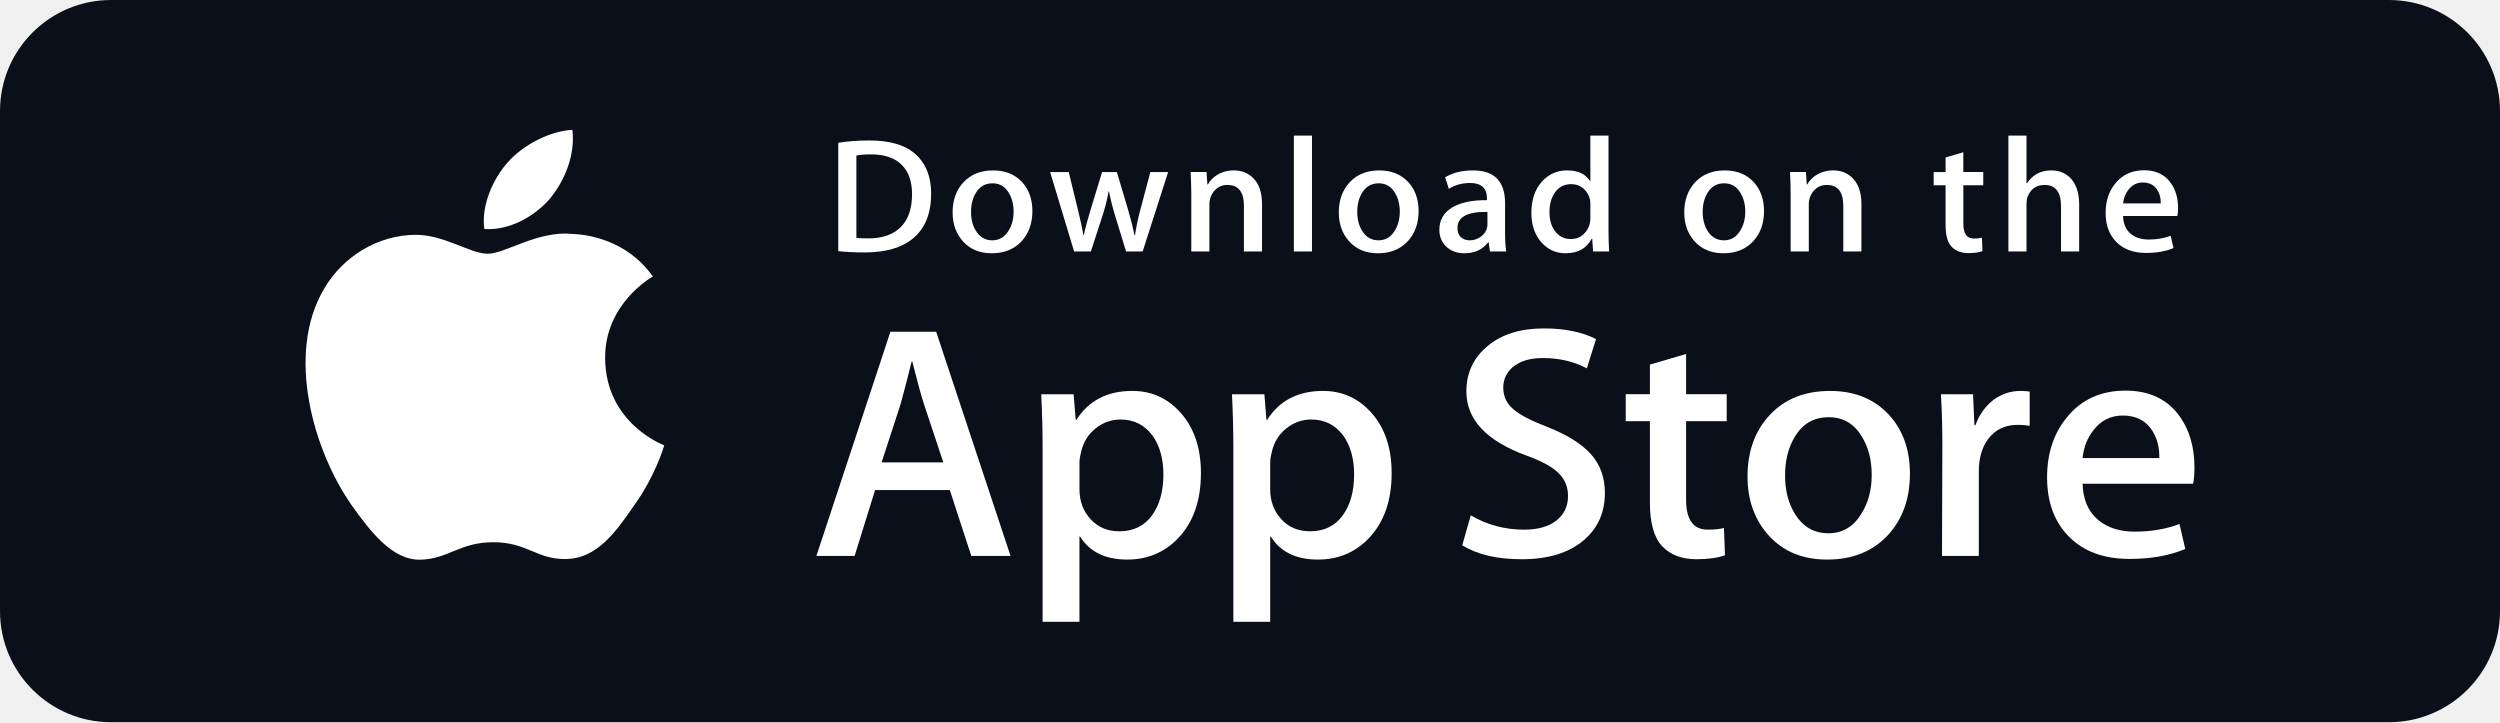
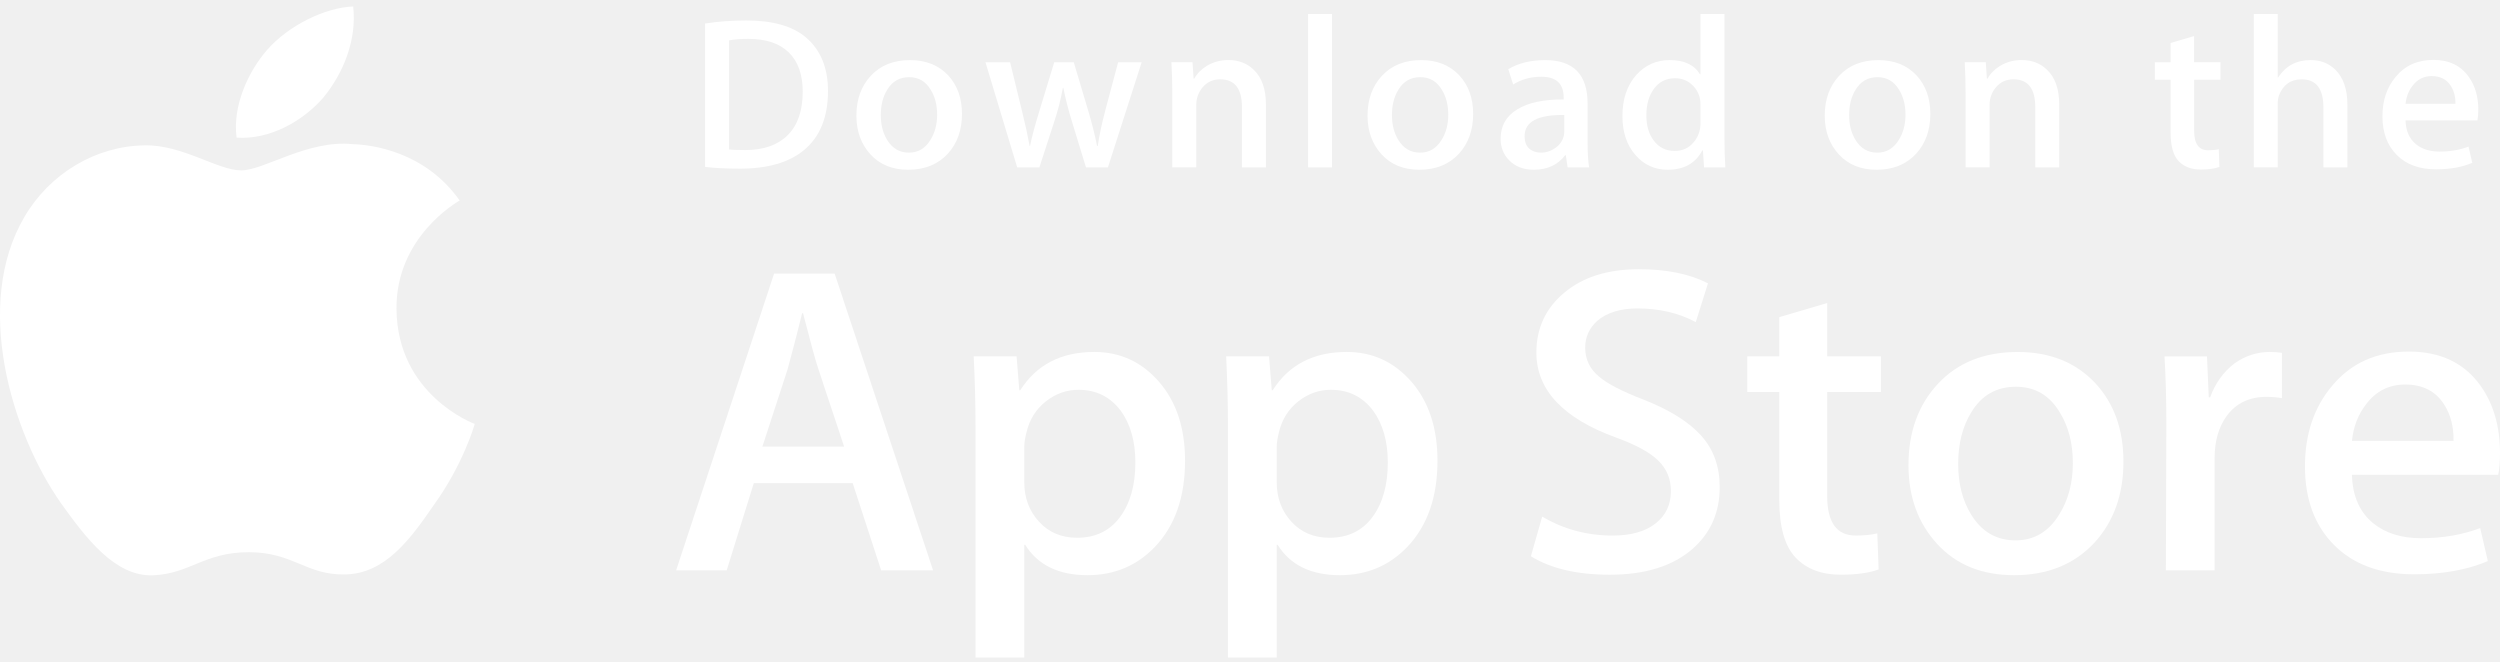
- <svg xmlns="http://www.w3.org/2000/svg" width="180" height="52" viewBox="0 0 180 52" fill="none">
-   <rect width="180" height="52" rx="8" fill="#0B0F19" />
-   <path d="M43.569 25.809C43.533 21.899 46.853 19.997 47.005 19.909C45.125 17.236 42.211 16.871 41.187 16.842C38.739 16.591 36.365 18.27 35.119 18.27C33.847 18.27 31.927 16.866 29.858 16.907C27.196 16.947 24.705 18.45 23.339 20.784C20.52 25.543 22.622 32.537 25.323 36.383C26.674 38.267 28.253 40.371 30.32 40.297C32.342 40.216 33.097 39.04 35.537 39.04C37.954 39.04 38.663 40.297 40.771 40.249C42.941 40.216 44.307 38.357 45.611 36.456C47.172 34.297 47.8 32.17 47.825 32.061C47.773 32.044 43.61 30.495 43.569 25.809Z" fill="white" />
-   <path d="M39.588 14.311C40.675 12.986 41.419 11.182 41.213 9.351C39.639 9.419 37.671 10.412 36.537 11.709C35.534 12.852 34.639 14.725 34.87 16.486C36.638 16.615 38.453 15.617 39.588 14.311Z" fill="white" />
-   <path d="M72.76 40.026H69.934L68.386 35.284H63.007L61.532 40.026H58.781L64.111 23.883H67.403L72.76 40.026ZM67.92 33.295L66.52 29.079C66.372 28.649 66.095 27.635 65.685 26.038H65.635C65.472 26.725 65.21 27.739 64.849 29.079L63.474 33.295H67.92Z" fill="white" />
-   <path d="M86.467 34.063C86.467 36.042 85.918 37.607 84.821 38.756C83.838 39.779 82.617 40.289 81.16 40.289C79.588 40.289 78.458 39.739 77.77 38.637H77.72V44.769H75.068V32.218C75.068 30.973 75.034 29.696 74.969 28.386H77.302L77.45 30.231H77.5C78.385 28.84 79.727 28.146 81.529 28.146C82.937 28.146 84.113 28.689 85.053 29.774C85.997 30.861 86.467 32.29 86.467 34.063ZM83.764 34.157C83.764 33.024 83.503 32.09 82.978 31.355C82.405 30.588 81.635 30.205 80.669 30.205C80.015 30.205 79.42 30.419 78.889 30.84C78.356 31.264 78.008 31.819 77.845 32.505C77.763 32.825 77.722 33.087 77.722 33.294V35.235C77.722 36.081 77.988 36.796 78.52 37.379C79.053 37.963 79.745 38.254 80.596 38.254C81.595 38.254 82.372 37.878 82.928 37.128C83.486 36.377 83.764 35.387 83.764 34.157Z" fill="white" />
-   <path d="M100.199 34.063C100.199 36.042 99.65 37.607 98.552 38.756C97.57 39.779 96.35 40.289 94.893 40.289C93.32 40.289 92.19 39.739 91.503 38.637H91.454V44.769H88.801V32.218C88.801 30.973 88.767 29.696 88.703 28.386H91.036L91.184 30.231H91.233C92.117 28.84 93.459 28.146 95.262 28.146C96.669 28.146 97.845 28.689 98.788 29.774C99.728 30.861 100.199 32.29 100.199 34.063ZM97.497 34.157C97.497 33.024 97.234 32.09 96.709 31.355C96.135 30.588 95.368 30.205 94.401 30.205C93.745 30.205 93.152 30.419 92.619 30.84C92.087 31.264 91.74 31.819 91.577 32.505C91.496 32.825 91.454 33.087 91.454 33.294V35.235C91.454 36.081 91.72 36.796 92.25 37.379C92.782 37.962 93.474 38.254 94.328 38.254C95.327 38.254 96.104 37.878 96.661 37.128C97.218 36.377 97.497 35.387 97.497 34.157Z" fill="white" />
-   <path d="M115.552 35.499C115.552 36.872 115.063 37.989 114.082 38.852C113.003 39.795 111.501 40.265 109.572 40.265C107.79 40.265 106.361 39.93 105.28 39.26L105.895 37.104C107.059 37.791 108.337 38.135 109.73 38.135C110.729 38.135 111.506 37.914 112.065 37.475C112.621 37.036 112.898 36.447 112.898 35.711C112.898 35.056 112.67 34.504 112.21 34.057C111.754 33.609 110.991 33.193 109.926 32.808C107.027 31.754 105.579 30.21 105.579 28.179C105.579 26.852 106.087 25.764 107.103 24.917C108.116 24.069 109.467 23.646 111.157 23.646C112.663 23.646 113.915 23.902 114.914 24.413L114.251 26.521C113.318 26.026 112.263 25.779 111.082 25.779C110.149 25.779 109.42 26.003 108.897 26.449C108.455 26.849 108.234 27.335 108.234 27.911C108.234 28.549 108.487 29.077 108.994 29.492C109.436 29.875 110.238 30.29 111.403 30.738C112.828 31.297 113.874 31.951 114.547 32.7C115.218 33.448 115.552 34.383 115.552 35.499Z" fill="white" />
-   <path d="M124.323 30.326H121.399V35.978C121.399 37.416 121.914 38.134 122.947 38.134C123.421 38.134 123.814 38.094 124.125 38.014L124.198 39.978C123.676 40.168 122.988 40.264 122.135 40.264C121.088 40.264 120.269 39.952 119.678 39.33C119.09 38.706 118.793 37.661 118.793 36.192V30.324H117.052V28.383H118.793V26.252L121.399 25.485V28.383H124.323V30.326Z" fill="white" />
-   <path d="M137.515 34.11C137.515 35.899 136.99 37.368 135.942 38.517C134.843 39.7 133.385 40.289 131.567 40.289C129.816 40.289 128.421 39.723 127.381 38.59C126.341 37.457 125.821 36.027 125.821 34.303C125.821 32.499 126.356 31.021 127.429 29.873C128.501 28.723 129.946 28.148 131.764 28.148C133.516 28.148 134.926 28.714 135.989 29.849C137.007 30.949 137.515 32.369 137.515 34.11ZM134.763 34.194C134.763 33.12 134.527 32.199 134.051 31.432C133.495 30.502 132.7 30.039 131.67 30.039C130.603 30.039 129.793 30.504 129.237 31.432C128.761 32.201 128.525 33.136 128.525 34.242C128.525 35.316 128.761 36.237 129.237 37.003C129.811 37.932 130.612 38.396 131.646 38.396C132.659 38.396 133.454 37.923 134.027 36.979C134.516 36.197 134.763 35.266 134.763 34.194Z" fill="white" />
-   <path d="M146.137 30.66C145.874 30.613 145.594 30.588 145.301 30.588C144.368 30.588 143.646 30.932 143.138 31.62C142.697 32.226 142.475 32.993 142.475 33.918V40.026H139.824L139.849 32.051C139.849 30.71 139.815 29.488 139.749 28.387H142.06L142.157 30.614H142.23C142.51 29.849 142.952 29.232 143.556 28.77C144.147 28.354 144.786 28.146 145.474 28.146C145.719 28.146 145.94 28.163 146.137 28.194V30.66Z" fill="white" />
-   <path d="M158 33.655C158 34.118 157.969 34.509 157.903 34.828H149.945C149.977 35.978 150.361 36.858 151.1 37.464C151.771 38.007 152.638 38.278 153.703 38.278C154.881 38.278 155.956 38.095 156.923 37.727L157.338 39.523C156.209 40.003 154.875 40.242 153.336 40.242C151.484 40.242 150.031 39.711 148.974 38.649C147.919 37.588 147.39 36.163 147.39 34.374C147.39 32.619 147.881 31.157 148.865 29.992C149.896 28.747 151.288 28.125 153.04 28.125C154.76 28.125 156.063 28.747 156.948 29.992C157.648 30.98 158 32.203 158 33.655ZM155.471 32.984C155.488 32.218 155.315 31.555 154.956 30.996C154.497 30.277 153.791 29.918 152.842 29.918C151.975 29.918 151.269 30.268 150.73 30.972C150.289 31.531 150.026 32.202 149.945 32.983H155.471V32.984Z" fill="white" />
-   <path d="M67.043 13.951C67.043 15.379 66.603 16.454 65.726 17.176C64.914 17.842 63.759 18.175 62.264 18.175C61.522 18.175 60.888 18.144 60.356 18.081V10.28C61.05 10.17 61.796 10.114 62.602 10.114C64.027 10.114 65.1 10.417 65.825 11.021C66.636 11.704 67.043 12.68 67.043 13.951ZM65.668 13.987C65.668 13.061 65.417 12.351 64.914 11.857C64.411 11.363 63.677 11.115 62.711 11.115C62.3 11.115 61.95 11.142 61.66 11.198V17.128C61.821 17.153 62.114 17.164 62.541 17.164C63.539 17.164 64.309 16.893 64.852 16.352C65.394 15.811 65.668 15.023 65.668 13.987Z" fill="white" />
-   <path d="M74.332 15.198C74.332 16.078 74.075 16.799 73.56 17.364C73.02 17.945 72.304 18.235 71.411 18.235C70.55 18.235 69.865 17.957 69.353 17.399C68.843 16.842 68.588 16.14 68.588 15.293C68.588 14.408 68.85 13.681 69.378 13.117C69.906 12.553 70.615 12.27 71.508 12.27C72.369 12.27 73.061 12.548 73.585 13.105C74.082 13.646 74.332 14.345 74.332 15.198ZM72.98 15.24C72.98 14.712 72.863 14.26 72.63 13.882C72.357 13.426 71.967 13.198 71.461 13.198C70.937 13.198 70.539 13.426 70.265 13.882C70.031 14.26 69.915 14.719 69.915 15.263C69.915 15.79 70.032 16.243 70.265 16.62C70.548 17.076 70.941 17.304 71.448 17.304C71.946 17.304 72.337 17.073 72.618 16.608C72.859 16.224 72.98 15.768 72.98 15.24Z" fill="white" />
-   <path d="M84.107 12.387L82.272 18.105H81.077L80.317 15.622C80.124 15.002 79.967 14.386 79.845 13.774H79.822C79.709 14.403 79.552 15.018 79.35 15.622L78.543 18.105H77.335L75.609 12.387H76.949L77.612 15.105C77.773 15.748 77.904 16.361 78.01 16.941H78.034C78.131 16.463 78.291 15.854 78.518 15.117L79.35 12.388H80.413L81.21 15.059C81.403 15.71 81.56 16.338 81.681 16.942H81.717C81.805 16.353 81.938 15.726 82.115 15.059L82.826 12.388H84.107V12.387Z" fill="white" />
-   <path d="M90.866 18.105H89.562V14.83C89.562 13.82 89.169 13.316 88.38 13.316C87.994 13.316 87.681 13.454 87.439 13.732C87.199 14.01 87.077 14.337 87.077 14.712V18.104H85.773V14.021C85.773 13.518 85.757 12.974 85.725 12.384H86.871L86.932 13.278H86.968C87.12 13 87.347 12.771 87.644 12.588C87.997 12.374 88.393 12.267 88.826 12.267C89.373 12.267 89.829 12.439 90.191 12.784C90.641 13.208 90.866 13.84 90.866 14.679V18.105Z" fill="white" />
-   <path d="M94.462 18.105H93.159V9.763H94.462V18.105Z" fill="white" />
-   <path d="M102.139 15.198C102.139 16.078 101.881 16.799 101.366 17.364C100.826 17.945 100.11 18.235 99.217 18.235C98.355 18.235 97.67 17.957 97.159 17.399C96.649 16.842 96.394 16.14 96.394 15.293C96.394 14.408 96.657 13.681 97.184 13.117C97.712 12.553 98.421 12.27 99.313 12.27C100.175 12.27 100.866 12.548 101.391 13.105C101.889 13.646 102.139 14.345 102.139 15.198ZM100.785 15.24C100.785 14.712 100.668 14.26 100.435 13.882C100.163 13.426 99.772 13.198 99.267 13.198C98.742 13.198 98.344 13.426 98.072 13.882C97.838 14.26 97.722 14.719 97.722 15.263C97.722 15.79 97.839 16.243 98.072 16.62C98.354 17.076 98.747 17.304 99.255 17.304C99.752 17.304 100.142 17.073 100.423 16.608C100.666 16.224 100.785 15.768 100.785 15.24Z" fill="white" />
-   <path d="M108.449 18.105H107.279L107.181 17.446H107.145C106.745 17.972 106.174 18.235 105.432 18.235C104.878 18.235 104.431 18.061 104.093 17.717C103.787 17.404 103.634 17.015 103.634 16.552C103.634 15.854 103.933 15.321 104.534 14.952C105.134 14.584 105.977 14.403 107.063 14.411V14.305C107.063 13.551 106.658 13.175 105.845 13.175C105.267 13.175 104.757 13.317 104.316 13.598L104.051 12.764C104.596 12.435 105.269 12.27 106.063 12.27C107.596 12.27 108.365 13.059 108.365 14.636V16.742C108.365 17.313 108.393 17.768 108.449 18.105ZM107.096 16.14V15.258C105.657 15.234 104.938 15.618 104.938 16.41C104.938 16.709 105.02 16.932 105.188 17.081C105.356 17.23 105.57 17.304 105.825 17.304C106.111 17.304 106.379 17.216 106.623 17.04C106.868 16.863 107.018 16.639 107.074 16.363C107.088 16.301 107.096 16.226 107.096 16.14Z" fill="white" />
-   <path d="M115.858 18.105H114.701L114.64 17.187H114.604C114.235 17.886 113.605 18.235 112.721 18.235C112.014 18.235 111.425 17.964 110.959 17.423C110.492 16.882 110.26 16.18 110.26 15.317C110.26 14.392 110.512 13.642 111.02 13.07C111.511 12.536 112.113 12.269 112.83 12.269C113.618 12.269 114.169 12.527 114.482 13.045H114.507V9.763H115.812V16.564C115.812 17.121 115.827 17.634 115.858 18.105ZM114.507 15.694V14.74C114.507 14.575 114.495 14.442 114.471 14.34C114.398 14.034 114.24 13.777 114 13.569C113.757 13.362 113.465 13.258 113.127 13.258C112.641 13.258 112.26 13.446 111.98 13.823C111.703 14.2 111.562 14.682 111.562 15.27C111.562 15.835 111.695 16.294 111.963 16.647C112.245 17.023 112.626 17.211 113.103 17.211C113.531 17.211 113.873 17.055 114.133 16.74C114.384 16.45 114.507 16.101 114.507 15.694Z" fill="white" />
-   <path d="M127.01 15.198C127.01 16.078 126.753 16.799 126.237 17.364C125.697 17.945 124.983 18.235 124.089 18.235C123.229 18.235 122.543 17.957 122.031 17.399C121.521 16.842 121.266 16.14 121.266 15.293C121.266 14.408 121.528 13.681 122.056 13.117C122.583 12.553 123.292 12.27 124.187 12.27C125.047 12.27 125.74 12.548 126.262 13.105C126.76 13.646 127.01 14.345 127.01 15.198ZM125.659 15.24C125.659 14.712 125.542 14.26 125.309 13.882C125.034 13.426 124.646 13.198 124.139 13.198C123.616 13.198 123.218 13.426 122.943 13.882C122.709 14.26 122.593 14.719 122.593 15.263C122.593 15.79 122.71 16.243 122.943 16.62C123.225 17.076 123.618 17.304 124.126 17.304C124.624 17.304 125.016 17.073 125.297 16.608C125.537 16.224 125.659 15.768 125.659 15.24Z" fill="white" />
-   <path d="M134.021 18.105H132.718V14.83C132.718 13.82 132.325 13.316 131.535 13.316C131.148 13.316 130.836 13.454 130.595 13.732C130.353 14.01 130.233 14.337 130.233 14.712V18.104H128.927V14.021C128.927 13.518 128.912 12.974 128.881 12.384H130.026L130.087 13.278H130.123C130.276 13 130.503 12.771 130.799 12.588C131.153 12.374 131.548 12.267 131.982 12.267C132.528 12.267 132.983 12.439 133.345 12.784C133.797 13.208 134.021 13.84 134.021 14.679V18.105Z" fill="white" />
-   <path d="M142.796 13.339H141.361V16.117C141.361 16.823 141.616 17.176 142.121 17.176C142.355 17.176 142.549 17.156 142.702 17.116L142.735 18.081C142.478 18.175 142.139 18.223 141.723 18.223C141.208 18.223 140.807 18.07 140.517 17.764C140.226 17.459 140.082 16.944 140.082 16.222V13.339H139.224V12.387H140.082V11.338L141.359 10.962V12.385H142.795V13.339H142.796Z" fill="white" />
-   <path d="M149.699 18.105H148.394V14.854C148.394 13.829 148.001 13.316 147.213 13.316C146.609 13.316 146.195 13.613 145.969 14.207C145.93 14.332 145.908 14.485 145.908 14.665V18.104H144.605V9.763H145.908V13.209H145.933C146.344 12.582 146.932 12.269 147.695 12.269C148.235 12.269 148.681 12.441 149.036 12.787C149.478 13.218 149.699 13.858 149.699 14.705V18.105Z" fill="white" />
-   <path d="M156.82 14.975C156.82 15.203 156.802 15.395 156.771 15.552H152.861C152.878 16.117 153.065 16.547 153.427 16.846C153.758 17.113 154.184 17.246 154.707 17.246C155.286 17.246 155.813 17.156 156.288 16.976L156.492 17.859C155.936 18.094 155.282 18.212 154.524 18.212C153.616 18.212 152.9 17.951 152.383 17.429C151.863 16.908 151.605 16.208 151.605 15.329C151.605 14.467 151.845 13.749 152.329 13.176C152.834 12.565 153.518 12.259 154.38 12.259C155.223 12.259 155.864 12.565 156.297 13.176C156.647 13.662 156.82 14.262 156.82 14.975ZM155.575 14.647C155.585 14.269 155.499 13.944 155.323 13.67C155.096 13.317 154.752 13.14 154.285 13.14C153.86 13.14 153.513 13.312 153.248 13.658C153.031 13.933 152.903 14.262 152.861 14.647H155.575Z" fill="white" />
+ <svg xmlns="http://www.w3.org/2000/svg" width="136" height="36" viewBox="0 0 136 36" fill="none">
+   <path d="M21.569 16.809C21.533 12.899 24.853 10.997 25.005 10.908C23.125 8.236 20.211 7.871 19.187 7.842C16.739 7.591 14.366 9.269 13.119 9.269C11.847 9.269 9.928 7.866 7.858 7.907C5.196 7.947 2.705 9.45 1.339 11.784C-1.48 16.543 0.622 23.537 3.323 27.383C4.675 29.267 6.253 31.371 8.32 31.297C10.342 31.215 11.097 30.04 13.537 30.04C15.954 30.04 16.663 31.297 18.771 31.249C20.941 31.215 22.307 29.357 23.611 27.456C25.172 25.297 25.8 23.17 25.825 23.061C25.773 23.044 21.61 21.495 21.569 16.809Z" fill="white" />
+   <path d="M17.588 5.311C18.675 3.985 19.419 2.181 19.213 0.351C17.639 0.419 15.671 1.412 14.537 2.709C13.534 3.852 12.639 5.725 12.87 7.486C14.638 7.615 16.453 6.616 17.588 5.311Z" fill="white" />
+   <path d="M50.76 31.026H47.934L46.386 26.284H41.007L39.532 31.026H36.781L42.111 14.883H45.404L50.76 31.026ZM45.92 24.295L44.52 20.079C44.372 19.649 44.095 18.635 43.685 17.038H43.636C43.472 17.725 43.21 18.739 42.849 20.079L41.474 24.295H45.92Z" fill="white" />
+   <path d="M64.467 25.063C64.467 27.043 63.918 28.607 62.821 29.756C61.838 30.779 60.617 31.29 59.16 31.29C57.588 31.29 56.458 30.739 55.77 29.637H55.72V35.769H53.068V23.218C53.068 21.973 53.034 20.696 52.969 19.386H55.302L55.45 21.231H55.5C56.385 19.84 57.727 19.146 59.529 19.146C60.937 19.146 62.113 19.689 63.053 20.774C63.997 21.861 64.467 23.29 64.467 25.063ZM61.764 25.157C61.764 24.024 61.503 23.09 60.978 22.355C60.405 21.588 59.635 21.205 58.669 21.205C58.015 21.205 57.42 21.419 56.889 21.84C56.356 22.264 56.008 22.819 55.845 23.505C55.763 23.825 55.721 24.087 55.721 24.294V26.235C55.721 27.081 55.988 27.796 56.52 28.379C57.053 28.963 57.745 29.254 58.596 29.254C59.595 29.254 60.372 28.878 60.928 28.128C61.486 27.377 61.764 26.387 61.764 25.157Z" fill="white" />
+   <path d="M78.199 25.063C78.199 27.043 77.65 28.607 76.552 29.756C75.57 30.779 74.35 31.29 72.893 31.29C71.32 31.29 70.19 30.739 69.503 29.637H69.454V35.769H66.801V23.218C66.801 21.973 66.767 20.696 66.703 19.386H69.036L69.184 21.231H69.233C70.117 19.84 71.459 19.146 73.262 19.146C74.669 19.146 75.845 19.689 76.788 20.774C77.728 21.861 78.199 23.29 78.199 25.063ZM75.497 25.157C75.497 24.024 75.234 23.09 74.709 22.355C74.135 21.588 73.368 21.205 72.401 21.205C71.745 21.205 71.152 21.419 70.619 21.84C70.087 22.264 69.74 22.819 69.577 23.505C69.496 23.825 69.454 24.087 69.454 24.294V26.235C69.454 27.081 69.72 27.796 70.25 28.379C70.782 28.962 71.474 29.254 72.328 29.254C73.327 29.254 74.104 28.878 74.661 28.128C75.218 27.377 75.497 26.387 75.497 25.157Z" fill="white" />
+   <path d="M93.552 26.499C93.552 27.872 93.063 28.989 92.082 29.852C91.003 30.795 89.501 31.265 87.572 31.265C85.79 31.265 84.362 30.93 83.28 30.26L83.895 28.104C85.059 28.791 86.337 29.135 87.73 29.135C88.729 29.135 89.506 28.914 90.065 28.475C90.621 28.036 90.898 27.447 90.898 26.711C90.898 26.056 90.669 25.504 90.21 25.057C89.754 24.609 88.991 24.193 87.926 23.808C85.027 22.754 83.579 21.21 83.579 19.179C83.579 17.852 84.087 16.764 85.103 15.917C86.116 15.069 87.467 14.646 89.157 14.646C90.663 14.646 91.915 14.902 92.914 15.413L92.251 17.521C91.318 17.026 90.263 16.779 89.082 16.779C88.149 16.779 87.42 17.003 86.897 17.449C86.456 17.849 86.234 18.335 86.234 18.911C86.234 19.549 86.487 20.077 86.994 20.492C87.436 20.875 88.238 21.29 89.403 21.738C90.828 22.297 91.874 22.951 92.547 23.701C93.218 24.448 93.552 25.383 93.552 26.499Z" fill="white" />
+   <path d="M102.323 21.326H99.399V26.978C99.399 28.416 99.914 29.134 100.947 29.134C101.421 29.134 101.814 29.094 102.125 29.014L102.198 30.978C101.676 31.168 100.988 31.264 100.135 31.264C99.088 31.264 98.269 30.952 97.678 30.33C97.09 29.706 96.793 28.661 96.793 27.192V21.324H95.052V19.383H96.793V17.252L99.399 16.485V19.383H102.323V21.326Z" fill="white" />
+   <path d="M115.515 25.11C115.515 26.899 114.99 28.368 113.942 29.517C112.843 30.7 111.385 31.29 109.567 31.29C107.816 31.29 106.421 30.723 105.381 29.59C104.341 28.457 103.821 27.027 103.821 25.303C103.821 23.499 104.356 22.021 105.429 20.873C106.501 19.723 107.946 19.148 109.764 19.148C111.516 19.148 112.926 19.714 113.989 20.849C115.007 21.949 115.515 23.369 115.515 25.11ZM112.763 25.194C112.763 24.12 112.527 23.199 112.051 22.432C111.495 21.502 110.7 21.039 109.67 21.039C108.603 21.039 107.793 21.504 107.237 22.432C106.761 23.201 106.525 24.136 106.525 25.242C106.525 26.316 106.761 27.237 107.237 28.003C107.811 28.933 108.612 29.396 109.646 29.396C110.659 29.396 111.454 28.923 112.027 27.979C112.516 27.197 112.763 26.266 112.763 25.194Z" fill="white" />
+   <path d="M124.137 21.66C123.874 21.613 123.594 21.588 123.301 21.588C122.368 21.588 121.646 21.932 121.138 22.62C120.697 23.226 120.475 23.993 120.475 24.918V31.026H117.824L117.849 23.052C117.849 21.71 117.815 20.488 117.749 19.387H120.06L120.157 21.614H120.23C120.51 20.849 120.952 20.232 121.556 19.77C122.147 19.354 122.786 19.146 123.474 19.146C123.719 19.146 123.94 19.163 124.137 19.194V21.66Z" fill="white" />
+   <path d="M136 24.655C136 25.119 135.969 25.509 135.903 25.828H127.945C127.977 26.978 128.361 27.858 129.1 28.464C129.771 29.006 130.638 29.278 131.703 29.278C132.881 29.278 133.956 29.095 134.923 28.727L135.338 30.523C134.209 31.003 132.875 31.242 131.336 31.242C129.484 31.242 128.031 30.711 126.974 29.649C125.919 28.588 125.39 27.163 125.39 25.375C125.39 23.619 125.881 22.157 126.865 20.992C127.896 19.747 129.288 19.125 131.04 19.125C132.76 19.125 134.063 19.747 134.948 20.992C135.648 21.98 136 23.203 136 24.655ZM133.471 23.984C133.488 23.218 133.315 22.555 132.956 21.996C132.497 21.277 131.791 20.918 130.842 20.918C129.975 20.918 129.269 21.268 128.73 21.972C128.289 22.531 128.026 23.202 127.945 23.983H133.471V23.984Z" fill="white" />
+   <path d="M45.043 4.951C45.043 6.379 44.603 7.454 43.726 8.175C42.914 8.841 41.759 9.175 40.264 9.175C39.522 9.175 38.888 9.143 38.356 9.08V1.279C39.05 1.17 39.796 1.114 40.602 1.114C42.027 1.114 43.1 1.416 43.825 2.02C44.636 2.703 45.043 3.68 45.043 4.951ZM43.668 4.986C43.668 4.061 43.417 3.351 42.914 2.856C42.411 2.362 41.677 2.115 40.711 2.115C40.3 2.115 39.95 2.141 39.66 2.197V8.128C39.821 8.152 40.114 8.163 40.541 8.163C41.539 8.163 42.309 7.893 42.852 7.352C43.394 6.811 43.668 6.022 43.668 4.986Z" fill="white" />
+   <path d="M52.332 6.198C52.332 7.078 52.075 7.798 51.56 8.363C51.02 8.944 50.304 9.234 49.411 9.234C48.55 9.234 47.864 8.957 47.353 8.399C46.843 7.842 46.588 7.139 46.588 6.293C46.588 5.407 46.85 4.68 47.378 4.116C47.906 3.552 48.615 3.27 49.508 3.27C50.369 3.27 51.061 3.547 51.585 4.104C52.082 4.645 52.332 5.344 52.332 6.198ZM50.98 6.239C50.98 5.712 50.863 5.259 50.63 4.882C50.357 4.426 49.967 4.198 49.461 4.198C48.937 4.198 48.539 4.426 48.265 4.882C48.031 5.259 47.916 5.719 47.916 6.262C47.916 6.79 48.032 7.242 48.265 7.62C48.548 8.076 48.941 8.304 49.448 8.304C49.946 8.304 50.337 8.072 50.618 7.608C50.859 7.223 50.98 6.767 50.98 6.239Z" fill="white" />
+   <path d="M62.107 3.386L60.272 9.105H59.077L58.317 6.621C58.124 6.002 57.967 5.385 57.845 4.774H57.822C57.709 5.402 57.552 6.017 57.35 6.621L56.543 9.105H55.335L53.609 3.386H54.949L55.612 6.105C55.773 6.748 55.904 7.36 56.01 7.94H56.034C56.131 7.462 56.291 6.853 56.518 6.117L57.35 3.387H58.413L59.21 6.059C59.403 6.71 59.56 7.337 59.681 7.941H59.717C59.805 7.353 59.938 6.726 60.115 6.059L60.827 3.387H62.107V3.386Z" fill="white" />
+   <path d="M68.866 9.105H67.562V5.829C67.562 4.82 67.169 4.315 66.38 4.315C65.994 4.315 65.681 4.454 65.439 4.731C65.199 5.009 65.077 5.337 65.077 5.712V9.103H63.773V5.02C63.773 4.518 63.757 3.973 63.725 3.384H64.871L64.932 4.278H64.968C65.12 4 65.347 3.771 65.644 3.587C65.997 3.374 66.393 3.266 66.826 3.266C67.373 3.266 67.829 3.438 68.191 3.784C68.641 4.207 68.866 4.839 68.866 5.679V9.105Z" fill="white" />
+   <path d="M72.462 9.105H71.159V0.762H72.462V9.105Z" fill="white" />
+   <path d="M80.139 6.198C80.139 7.078 79.881 7.798 79.366 8.363C78.826 8.944 78.109 9.234 77.217 9.234C76.355 9.234 75.67 8.957 75.159 8.399C74.649 7.842 74.394 7.139 74.394 6.293C74.394 5.407 74.657 4.68 75.184 4.116C75.712 3.552 76.421 3.27 77.313 3.27C78.175 3.27 78.866 3.547 79.391 4.104C79.889 4.645 80.139 5.344 80.139 6.198ZM78.785 6.239C78.785 5.712 78.668 5.259 78.436 4.882C78.163 4.426 77.772 4.198 77.267 4.198C76.742 4.198 76.344 4.426 76.072 4.882C75.838 5.259 75.722 5.719 75.722 6.262C75.722 6.79 75.839 7.242 76.072 7.62C76.354 8.076 76.747 8.304 77.255 8.304C77.752 8.304 78.142 8.072 78.423 7.608C78.666 7.223 78.785 6.767 78.785 6.239Z" fill="white" />
+   <path d="M86.449 9.105H85.278L85.181 8.446H85.145C84.745 8.971 84.174 9.234 83.432 9.234C82.879 9.234 82.431 9.061 82.093 8.716C81.787 8.403 81.634 8.014 81.634 7.552C81.634 6.853 81.933 6.321 82.534 5.952C83.133 5.583 83.977 5.402 85.063 5.411V5.304C85.063 4.551 84.658 4.175 83.845 4.175C83.267 4.175 82.757 4.317 82.316 4.598L82.051 3.763C82.596 3.435 83.269 3.27 84.063 3.27C85.596 3.27 86.365 4.058 86.365 5.635V7.741C86.365 8.312 86.393 8.767 86.449 9.105ZM85.096 7.139V6.257C83.657 6.233 82.938 6.618 82.938 7.41C82.938 7.708 83.02 7.932 83.188 8.081C83.356 8.23 83.57 8.304 83.825 8.304C84.112 8.304 84.379 8.215 84.623 8.04C84.868 7.862 85.019 7.638 85.075 7.363C85.088 7.301 85.096 7.226 85.096 7.139Z" fill="white" />
+   <path d="M93.858 9.105H92.701L92.64 8.186H92.604C92.235 8.885 91.605 9.234 90.721 9.234C90.014 9.234 89.425 8.964 88.959 8.423C88.492 7.882 88.26 7.179 88.26 6.317C88.26 5.391 88.512 4.642 89.02 4.069C89.511 3.535 90.113 3.268 90.83 3.268C91.618 3.268 92.169 3.527 92.482 4.045H92.507V0.762H93.812V7.564C93.812 8.121 93.827 8.634 93.858 9.105ZM92.507 6.693V5.739C92.507 5.575 92.495 5.441 92.471 5.339C92.398 5.033 92.24 4.776 92 4.569C91.757 4.361 91.465 4.257 91.127 4.257C90.641 4.257 90.26 4.445 89.98 4.822C89.703 5.2 89.562 5.681 89.562 6.27C89.562 6.835 89.695 7.293 89.963 7.646C90.245 8.023 90.626 8.211 91.103 8.211C91.531 8.211 91.873 8.054 92.133 7.74C92.384 7.45 92.507 7.101 92.507 6.693Z" fill="white" />
+   <path d="M105.01 6.198C105.01 7.078 104.753 7.798 104.237 8.363C103.697 8.944 102.983 9.234 102.089 9.234C101.229 9.234 100.543 8.957 100.031 8.399C99.521 7.842 99.266 7.139 99.266 6.293C99.266 5.407 99.528 4.68 100.056 4.116C100.583 3.552 101.292 3.27 102.187 3.27C103.047 3.27 103.74 3.547 104.262 4.104C104.76 4.645 105.01 5.344 105.01 6.198ZM103.659 6.239C103.659 5.712 103.542 5.259 103.309 4.882C103.034 4.426 102.646 4.198 102.139 4.198C101.616 4.198 101.218 4.426 100.943 4.882C100.709 5.259 100.593 5.719 100.593 6.262C100.593 6.79 100.71 7.242 100.943 7.62C101.225 8.076 101.618 8.304 102.126 8.304C102.624 8.304 103.016 8.072 103.297 7.608C103.537 7.223 103.659 6.767 103.659 6.239Z" fill="white" />
+   <path d="M112.021 9.105H110.718V5.829C110.718 4.82 110.325 4.315 109.535 4.315C109.148 4.315 108.836 4.454 108.595 4.731C108.353 5.009 108.233 5.337 108.233 5.712V9.103H106.927V5.02C106.927 4.518 106.912 3.973 106.881 3.384H108.026L108.087 4.278H108.123C108.276 4 108.503 3.771 108.799 3.587C109.153 3.374 109.548 3.266 109.982 3.266C110.528 3.266 110.983 3.438 111.345 3.784C111.797 4.207 112.021 4.839 112.021 5.679V9.105Z" fill="white" />
+   <path d="M120.796 4.338H119.361V7.116C119.361 7.822 119.616 8.175 120.121 8.175C120.355 8.175 120.549 8.156 120.702 8.116L120.735 9.08C120.478 9.175 120.139 9.222 119.723 9.222C119.208 9.222 118.807 9.069 118.517 8.764C118.226 8.458 118.082 7.944 118.082 7.222V4.338H117.224V3.386H118.082V2.338L119.359 1.962V3.385H120.795V4.338H120.796Z" fill="white" />
+   <path d="M127.699 9.105H126.394V5.854C126.394 4.828 126.001 4.315 125.213 4.315C124.609 4.315 124.195 4.613 123.969 5.207C123.93 5.332 123.908 5.485 123.908 5.664V9.103H122.605V0.762H123.908V4.209H123.933C124.344 3.581 124.932 3.268 125.695 3.268C126.235 3.268 126.681 3.441 127.036 3.786C127.478 4.217 127.699 4.858 127.699 5.704V9.105Z" fill="white" />
+   <path d="M134.82 5.975C134.82 6.203 134.802 6.395 134.771 6.551H130.861C130.878 7.116 131.065 7.547 131.427 7.845C131.758 8.112 132.184 8.246 132.707 8.246C133.285 8.246 133.813 8.156 134.288 7.975L134.492 8.858C133.936 9.094 133.282 9.211 132.524 9.211C131.616 9.211 130.9 8.951 130.383 8.429C129.863 7.907 129.605 7.207 129.605 6.329C129.605 5.467 129.845 4.748 130.329 4.176C130.834 3.564 131.518 3.259 132.38 3.259C133.223 3.259 133.864 3.564 134.297 4.176C134.647 4.661 134.82 5.262 134.82 5.975ZM133.575 5.646C133.585 5.269 133.499 4.944 133.323 4.67C133.096 4.317 132.752 4.139 132.285 4.139C131.86 4.139 131.513 4.312 131.248 4.657C131.031 4.933 130.903 5.262 130.861 5.646H133.575Z" fill="white" />
</svg>
